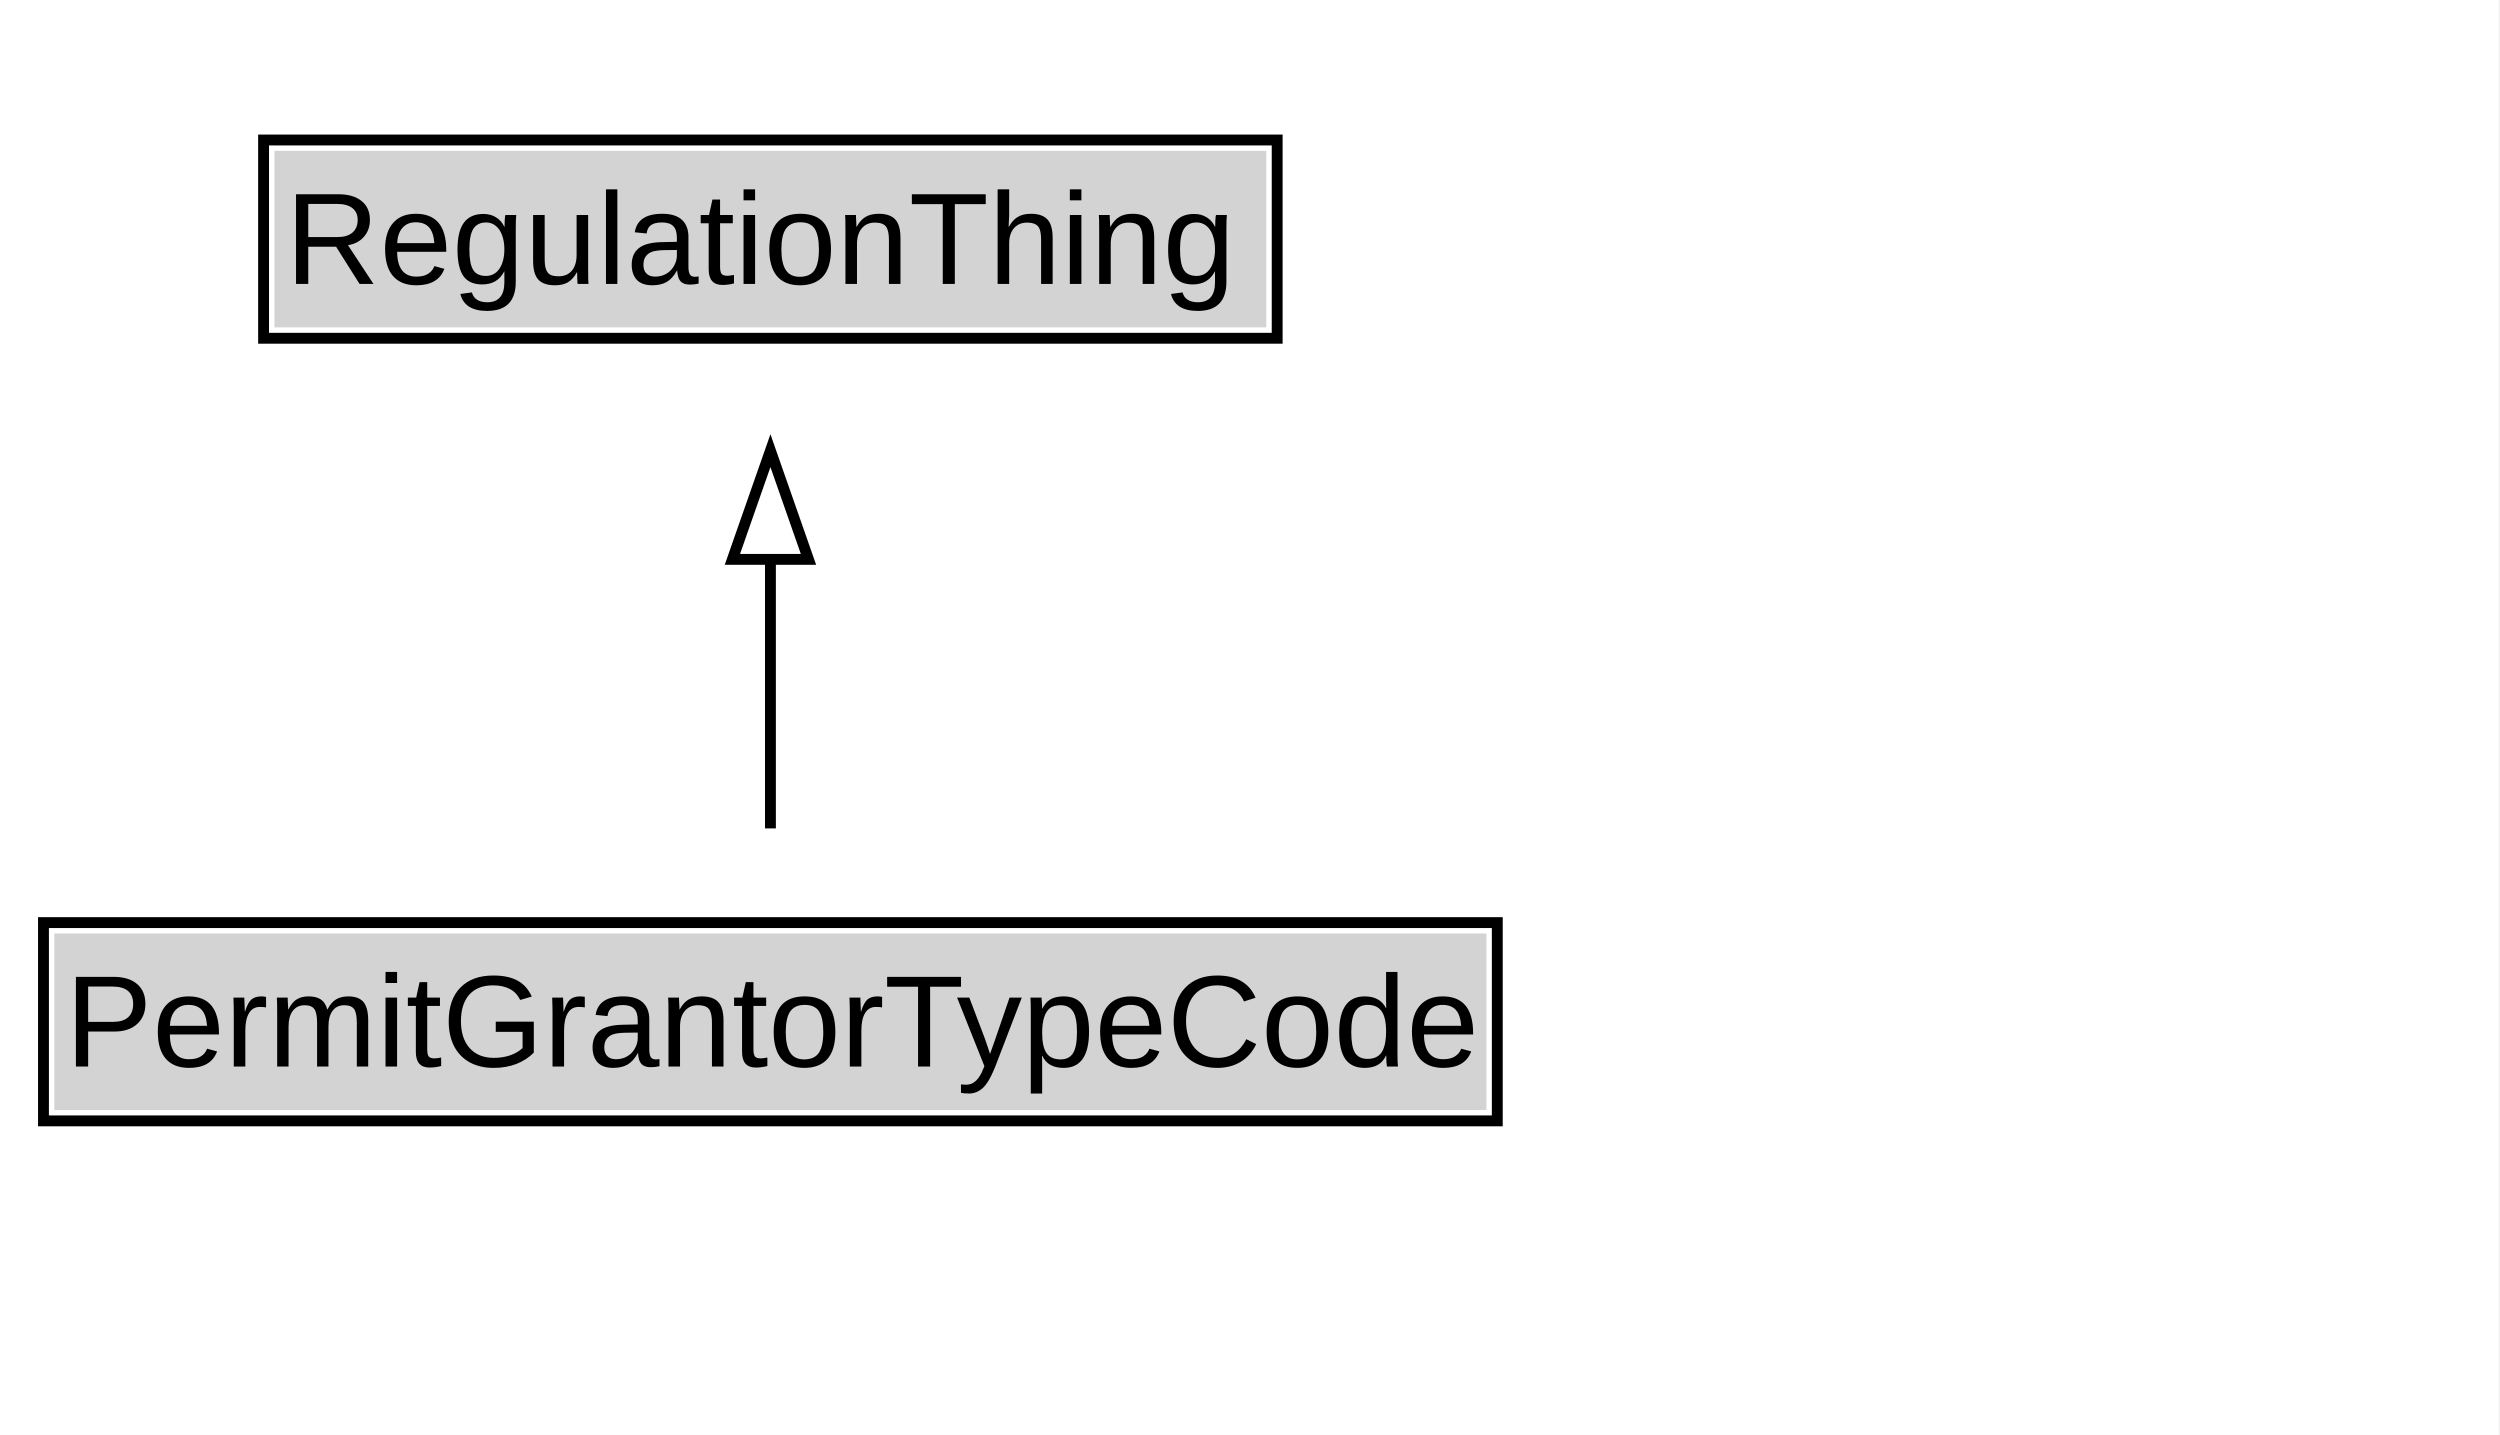
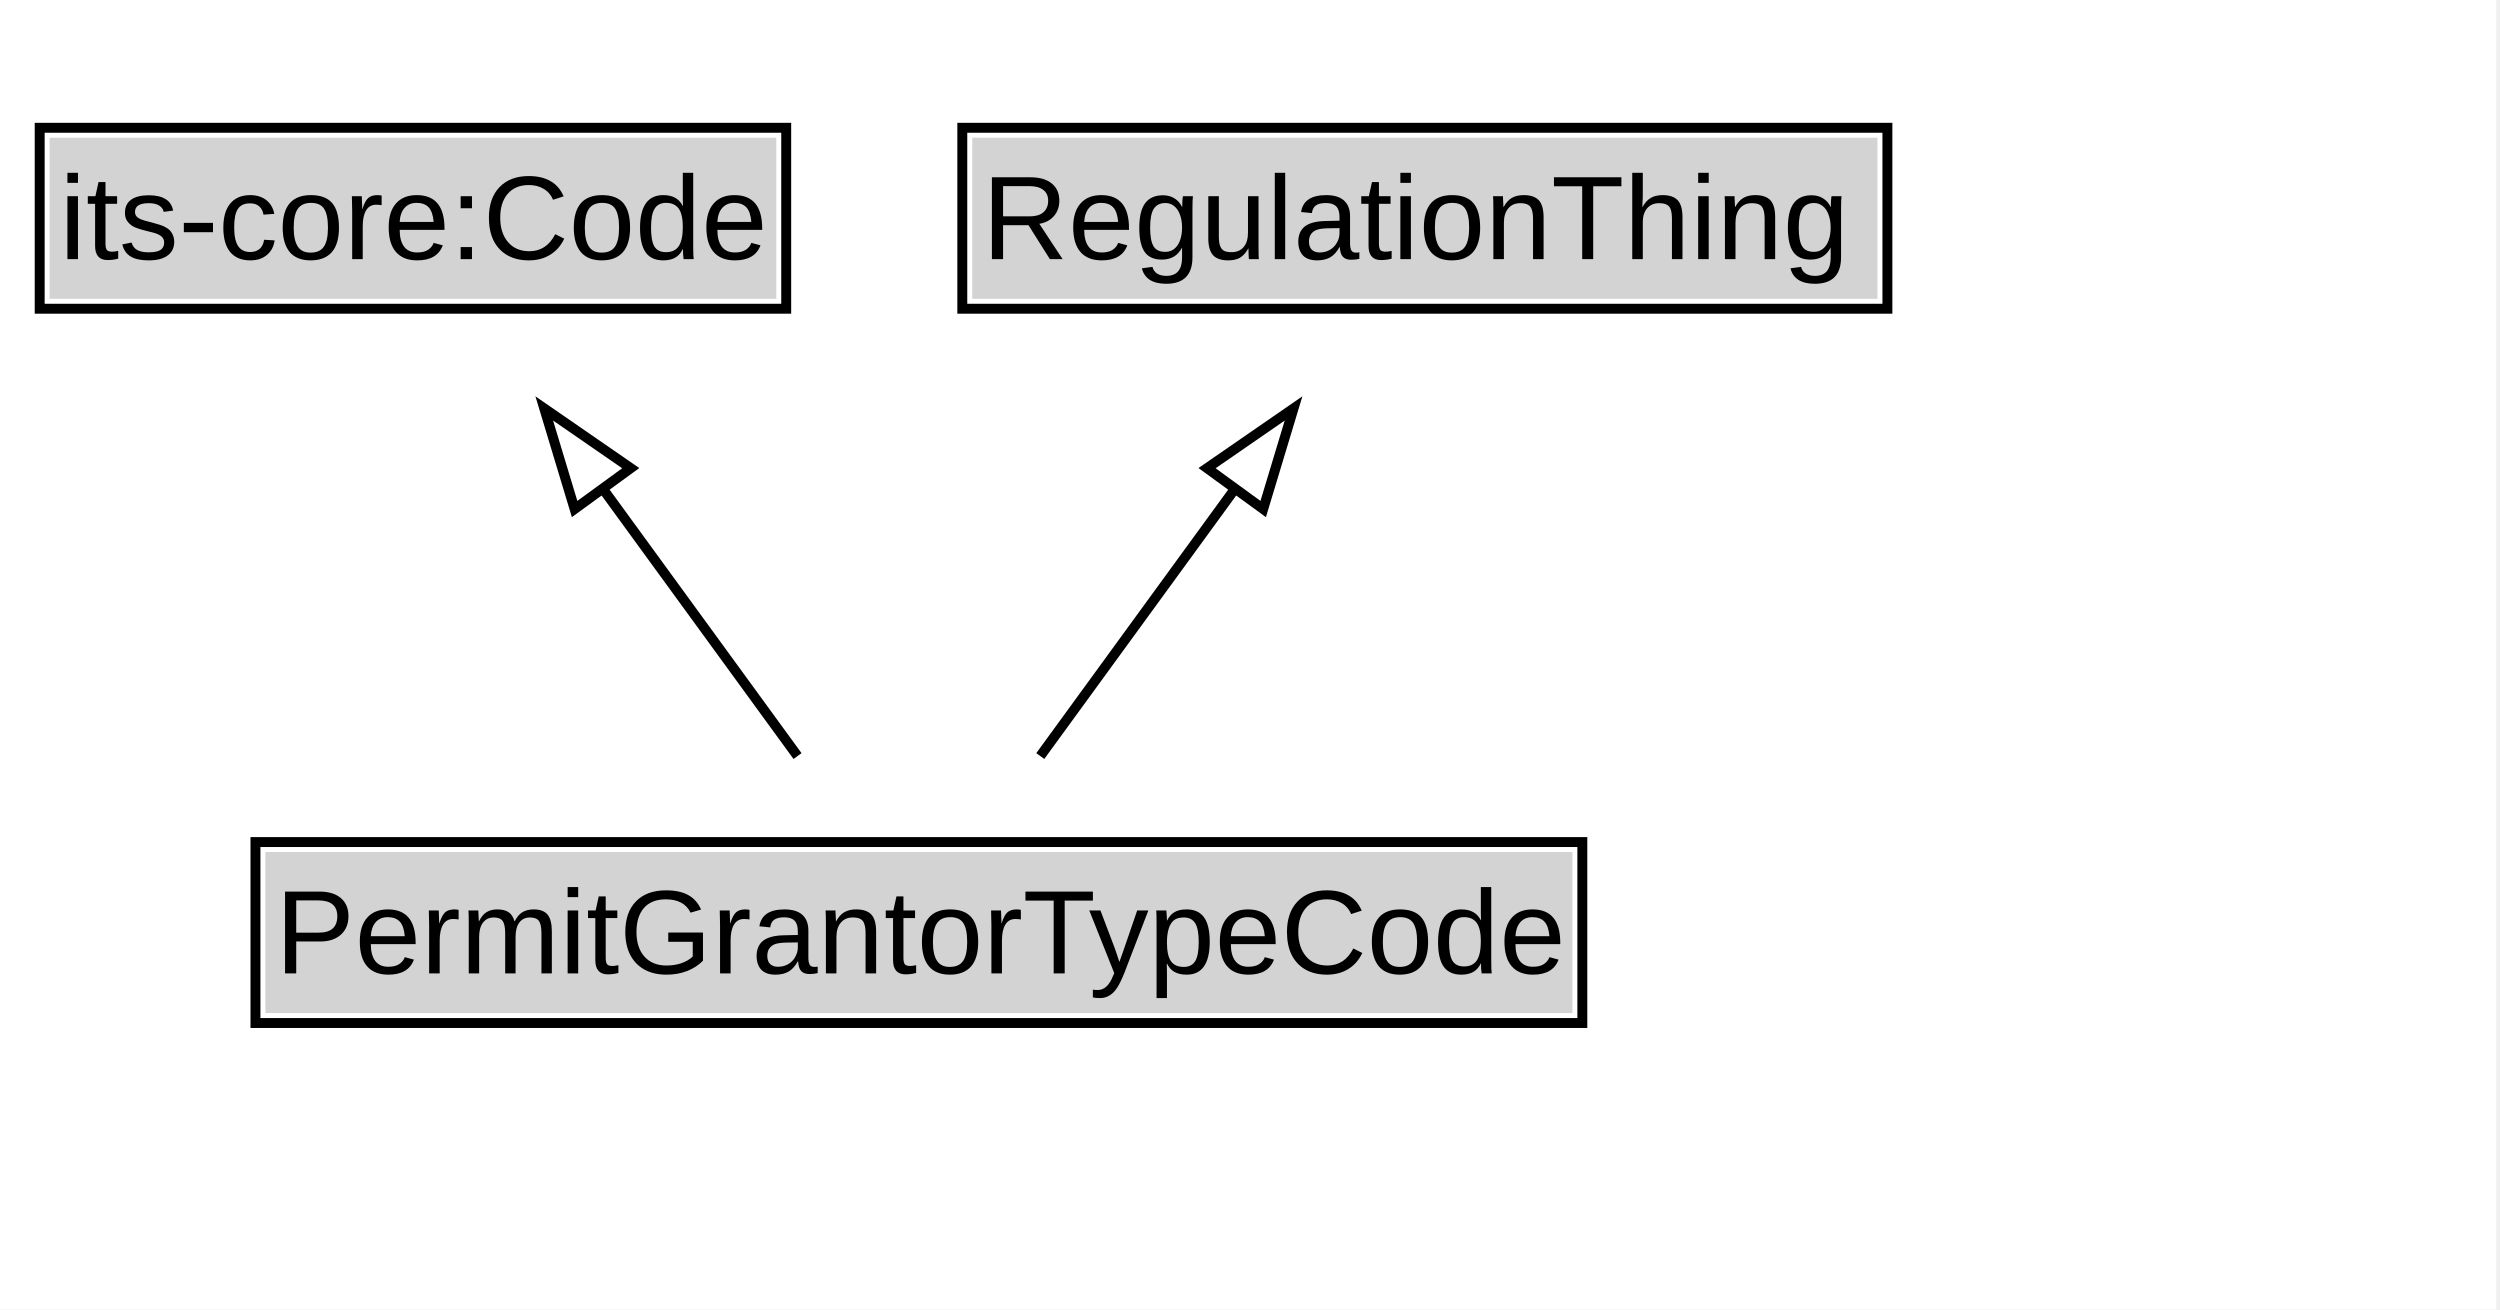
- <svg xmlns="http://www.w3.org/2000/svg" xmlns:xlink="http://www.w3.org/1999/xlink" width="230pt" height="132pt" viewBox="0.00 0.00 230.00 132.00">
+ <svg xmlns="http://www.w3.org/2000/svg" xmlns:xlink="http://www.w3.org/1999/xlink" width="252pt" height="132pt" viewBox="0.00 0.00 252.00 132.00">
  <g id="graph0" class="graph" transform="scale(1 1) rotate(0) translate(4 128)">
-     <polygon fill="white" stroke="none" points="-4,4 -4,-128 225.88,-128 225.88,4 -4,4" />
+     <polygon fill="white" stroke="none" points="-4,4 -4,-128 247.62,-128 247.62,4 -4,4" />
    <g id="clust3" class="cluster">
</g>
    <g id="node1" class="node">
      <g id="a_node1">
-         <a xlink:href="../RegulationThing" xlink:title="&lt;TABLE&gt;">
-           <polygon fill="lightgray" stroke="none" points="21.25,-97.88 21.25,-114.12 112.5,-114.12 112.5,-97.88 21.25,-97.88" />
-           <text xml:space="preserve" text-anchor="start" x="22.25" y="-101.88" font-family="Arial" font-size="12.00">RegulationThing</text>
-           <polygon fill="none" stroke="black" points="20.25,-96.88 20.25,-115.12 113.5,-115.12 113.5,-96.88 20.25,-96.88" />
+         <a xlink:href="https://w3id.org/itsdata/core/v1/Code" xlink:title="&lt;TABLE&gt;">
+           <polygon fill="lightgray" stroke="none" points="1,-97.88 1,-114.12 74.25,-114.12 74.25,-97.88 1,-97.88" />
+           <text xml:space="preserve" text-anchor="start" x="2" y="-101.88" font-family="Arial" font-size="12.00">its-core:Code</text>
+           <polygon fill="none" stroke="black" points="0,-96.88 0,-115.12 75.25,-115.12 75.25,-96.88 0,-96.88" />
        </a>
      </g>
    </g>
    <g id="node2" class="node">
      <g id="a_node2">
+         <a xlink:href="../RegulationThing" xlink:title="&lt;TABLE&gt;">
+           <polygon fill="lightgray" stroke="none" points="94,-97.88 94,-114.12 185.25,-114.12 185.25,-97.88 94,-97.88" />
+           <text xml:space="preserve" text-anchor="start" x="95" y="-101.88" font-family="Arial" font-size="12.00">RegulationThing</text>
+           <polygon fill="none" stroke="black" points="93,-96.88 93,-115.12 186.25,-115.12 186.25,-96.88 93,-96.88" />
+         </a>
+       </g>
+     </g>
+     <g id="node3" class="node">
+       <g id="a_node3">
        <a xlink:href="../PermitGrantorTypeCode" xlink:title="&lt;TABLE&gt;">
-           <polygon fill="lightgray" stroke="none" points="1,-25.88 1,-42.12 132.75,-42.12 132.75,-25.88 1,-25.88" />
-           <text xml:space="preserve" text-anchor="start" x="2" y="-29.88" font-family="Arial" font-size="12.00">PermitGrantorTypeCode</text>
-           <polygon fill="none" stroke="black" points="0,-24.88 0,-43.12 133.75,-43.12 133.75,-24.88 0,-24.88" />
+           <polygon fill="lightgray" stroke="none" points="22.75,-25.88 22.75,-42.12 154.5,-42.12 154.5,-25.88 22.75,-25.88" />
+           <text xml:space="preserve" text-anchor="start" x="23.75" y="-29.88" font-family="Arial" font-size="12.00">PermitGrantorTypeCode</text>
+           <polygon fill="none" stroke="black" points="21.75,-24.88 21.75,-43.12 155.5,-43.12 155.5,-24.88 21.75,-24.88" />
        </a>
      </g>
    </g>
    <g id="edge1" class="edge">
-       <path fill="none" stroke="black" d="M66.88,-51.79C66.88,-59.25 66.88,-68.24 66.88,-76.69" />
-       <polygon fill="none" stroke="black" points="63.38,-76.54 66.88,-86.54 70.38,-76.54 63.38,-76.54" />
+       <path fill="none" stroke="black" d="M76.39,-51.79C70.46,-59.93 63.2,-69.9 56.57,-79" />
+       <polygon fill="none" stroke="black" points="53.92,-76.69 50.86,-86.83 59.58,-80.81 53.92,-76.69" />
+     </g>
+     <g id="edge2" class="edge">
+       <path fill="none" stroke="black" d="M100.86,-51.79C106.79,-59.93 114.05,-69.9 120.68,-79" />
+       <polygon fill="none" stroke="black" points="117.67,-80.81 126.39,-86.83 123.33,-76.69 117.67,-80.81" />
    </g>
  </g>
</svg>
